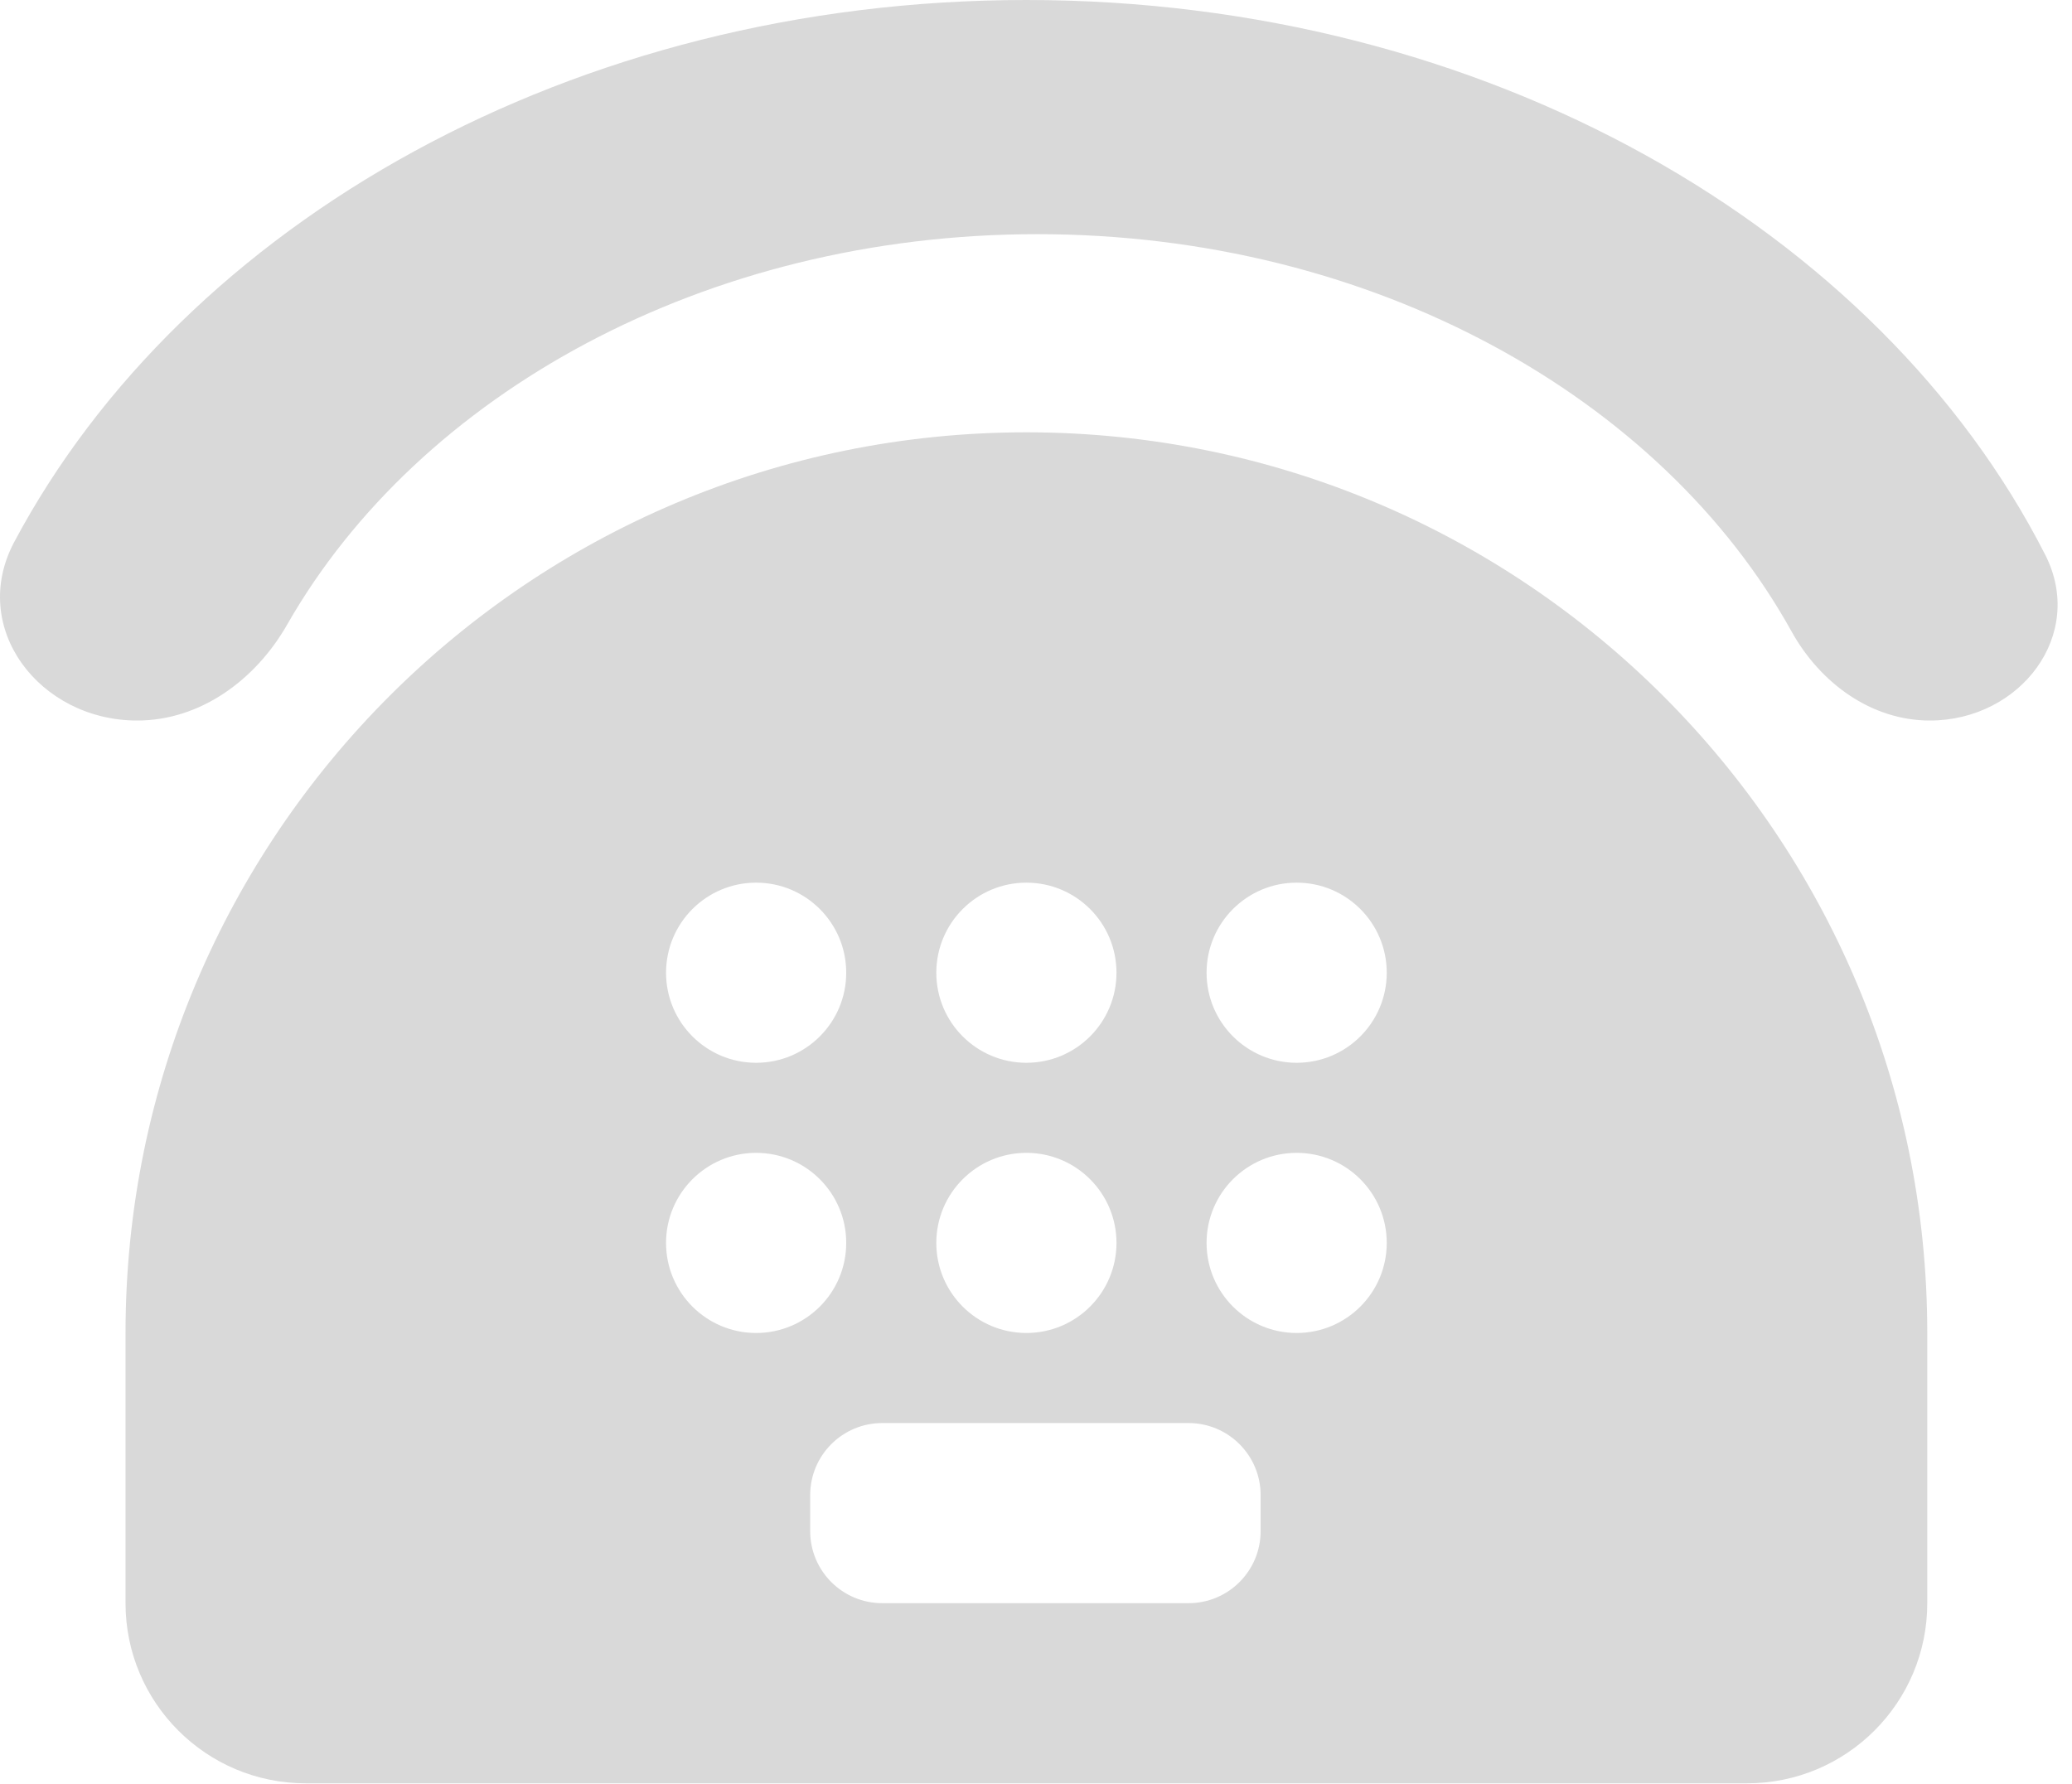
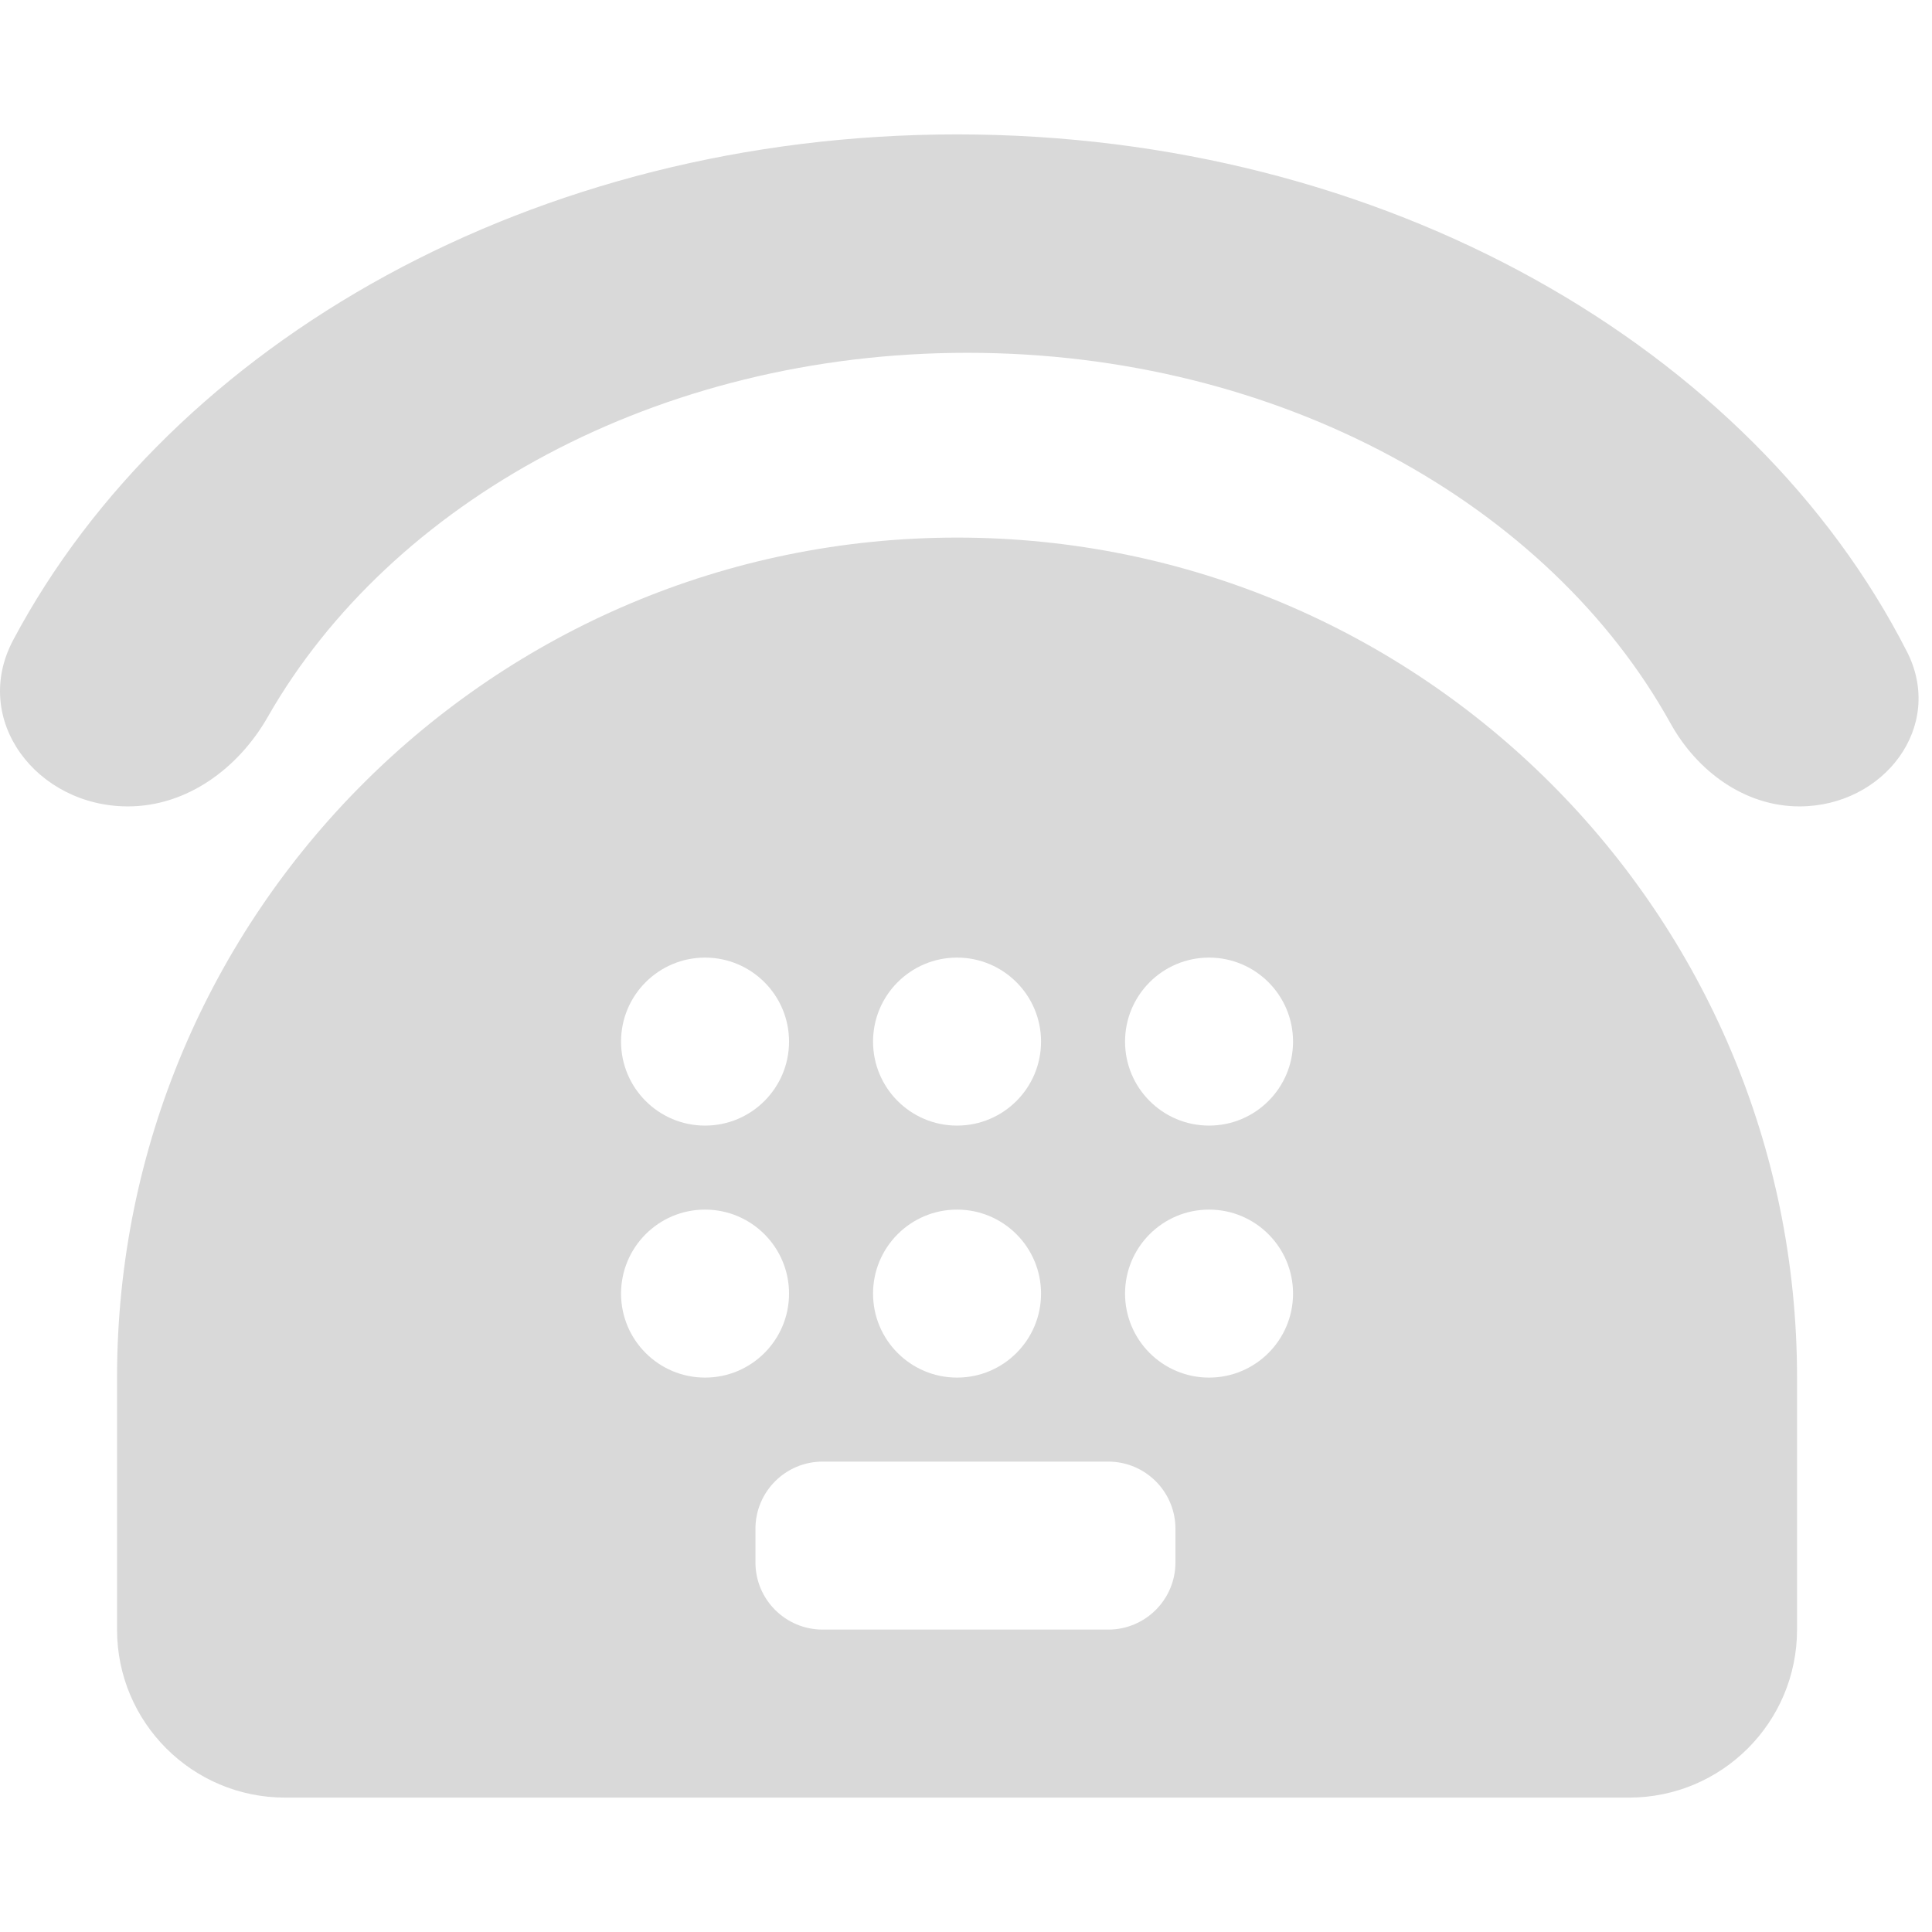
- <svg xmlns="http://www.w3.org/2000/svg" width="115" height="99" viewBox="0 0 115 99" fill="none">
+ <svg xmlns="http://www.w3.org/2000/svg" width="100" height="100" viewBox="0 0 115 99" fill="none">
  <path fill-rule="evenodd" clip-rule="evenodd" d="M56.967 0C82.446 0 104.29 12.71 113.51 30.791C115.786 35.254 112.119 40 107.109 40C103.85 40 101.014 37.905 99.434 35.054C92.226 22.049 76.197 13 57.579 13C39.143 13 23.245 21.873 15.938 34.675C14.193 37.732 11.134 40 7.614 40C2.203 40 -1.753 34.867 0.789 30.09C10.211 12.383 31.818 0 56.967 0ZM56.967 24C84.581 24 106.967 46.386 106.967 74V89C106.967 94.523 102.49 99 96.967 99H16.967C11.444 99 6.967 94.523 6.967 89V74C6.967 46.386 29.353 24 56.967 24ZM66.967 69C66.967 71.761 69.206 74 71.967 74C74.728 74 76.967 71.761 76.967 69C76.967 66.239 74.728 64 71.967 64C69.206 64 66.967 66.239 66.967 69ZM51.967 69C51.967 71.761 54.206 74 56.967 74C59.728 74 61.967 71.761 61.967 69C61.967 66.239 59.728 64 56.967 64C54.206 64 51.967 66.239 51.967 69ZM36.967 69C36.967 71.761 39.206 74 41.967 74C44.728 74 46.967 71.761 46.967 69C46.967 66.239 44.728 64 41.967 64C39.206 64 36.967 66.239 36.967 69ZM41.967 59C44.728 59 46.967 56.761 46.967 54C46.967 51.239 44.728 49 41.967 49C39.206 49 36.967 51.239 36.967 54C36.967 56.761 39.206 59 41.967 59ZM76.967 54C76.967 56.761 74.728 59 71.967 59C69.206 59 66.967 56.761 66.967 54C66.967 51.239 69.206 49 71.967 49C74.728 49 76.967 51.239 76.967 54ZM61.967 54C61.967 56.761 59.728 59 56.967 59C54.206 59 51.967 56.761 51.967 54C51.967 51.239 54.206 49 56.967 49C59.728 49 61.967 51.239 61.967 54ZM44.967 83C44.967 80.791 46.758 79 48.967 79H65.967C68.176 79 69.967 80.791 69.967 83V85C69.967 87.209 68.176 89 65.967 89H48.967C46.758 89 44.967 87.209 44.967 85V83Z" fill="#D9D9D9" />
</svg>
